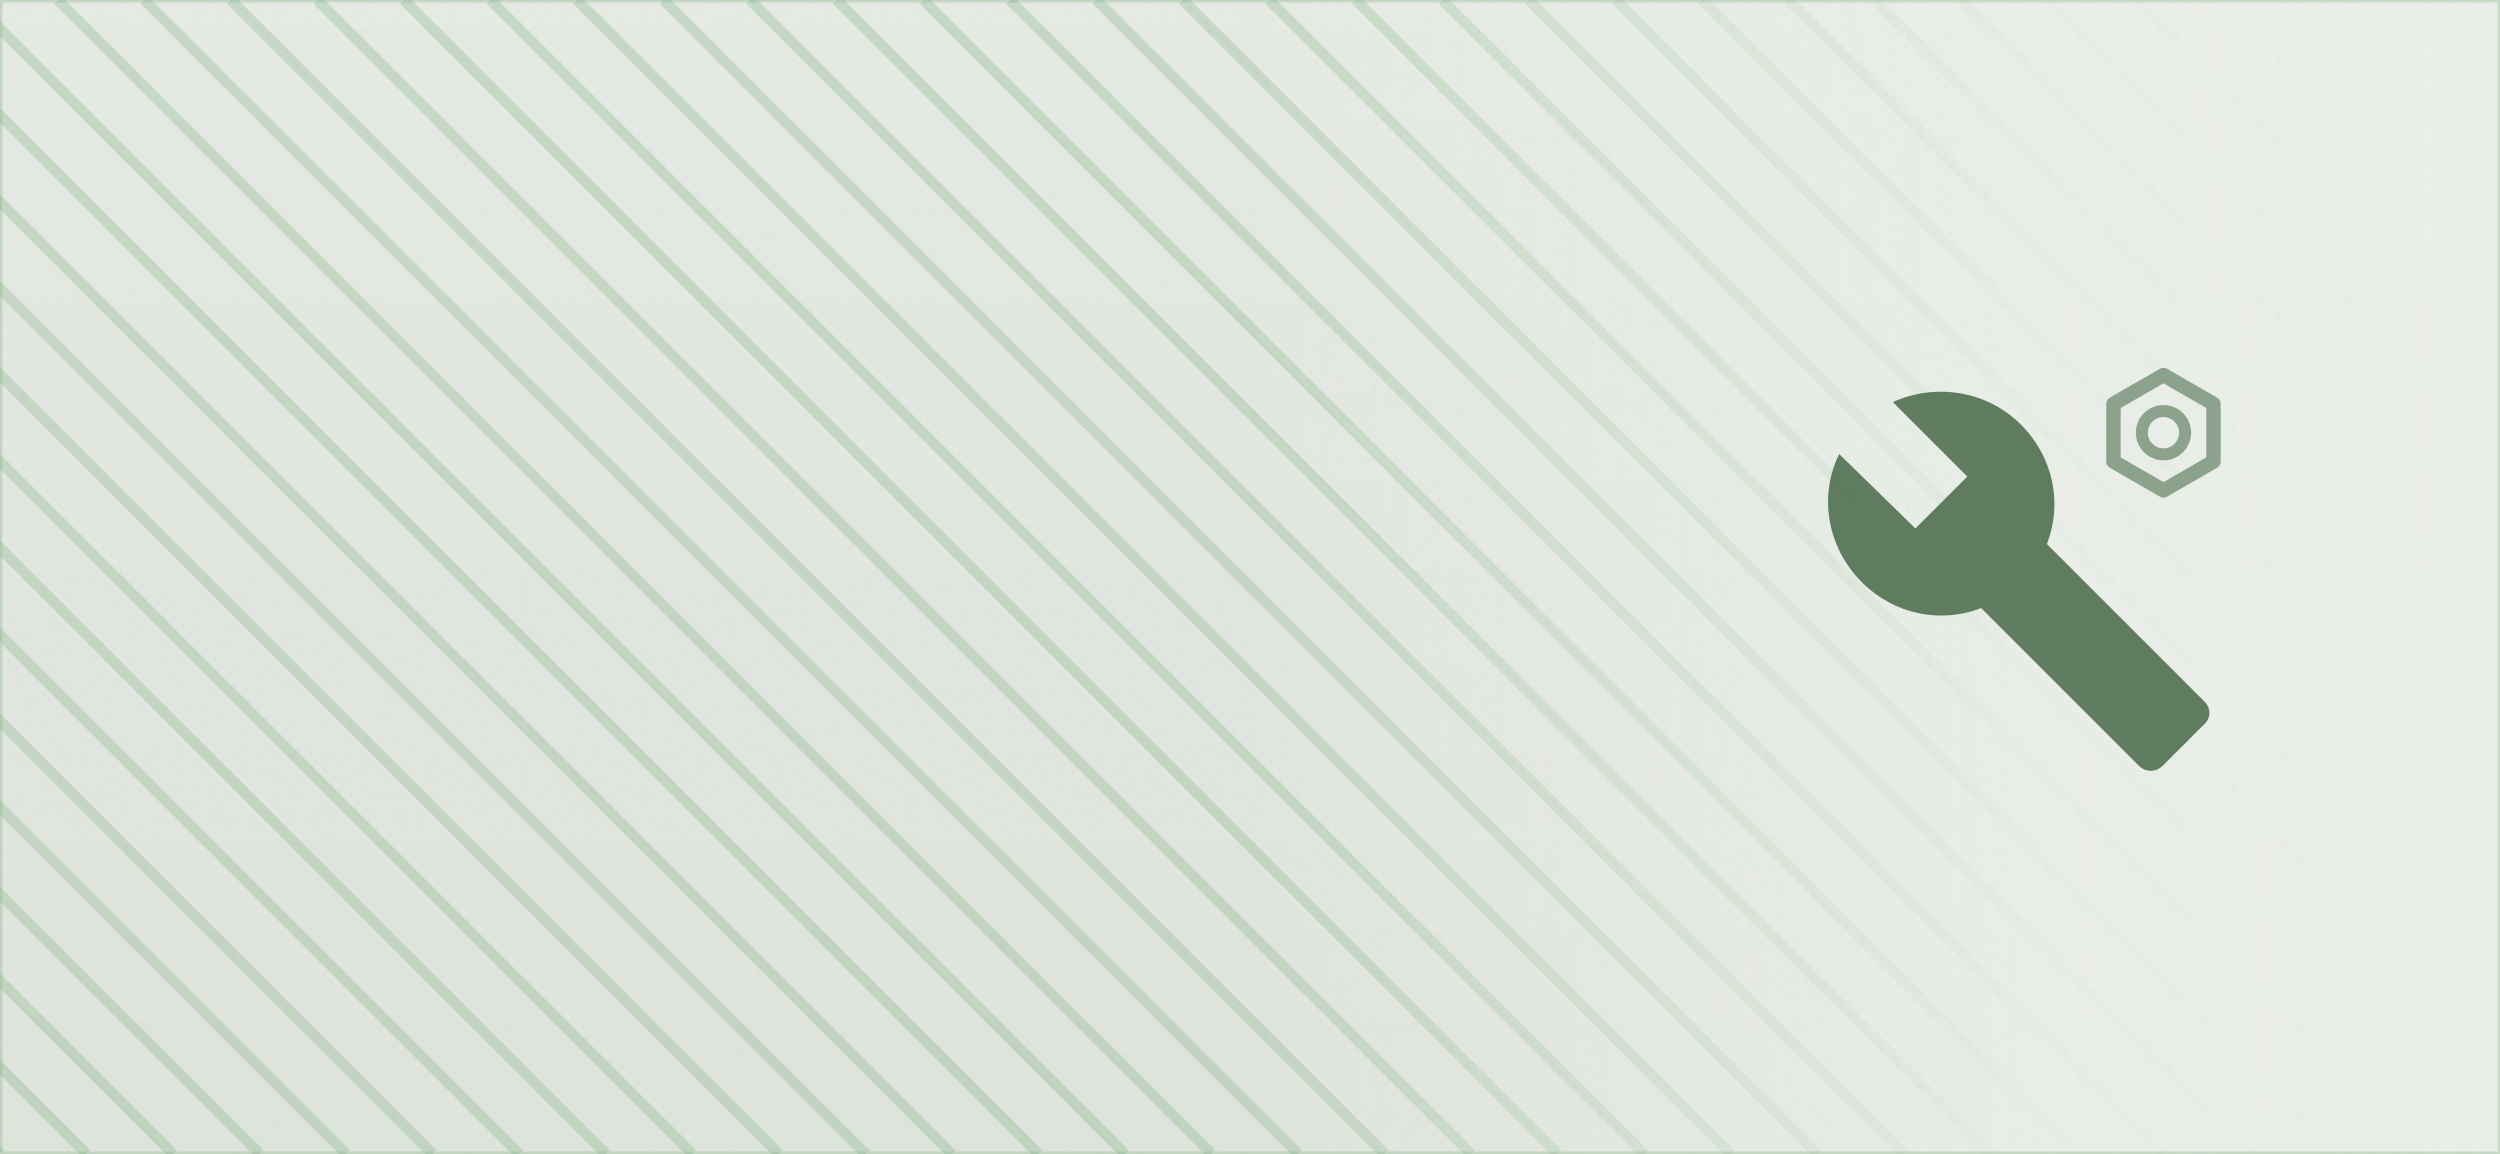
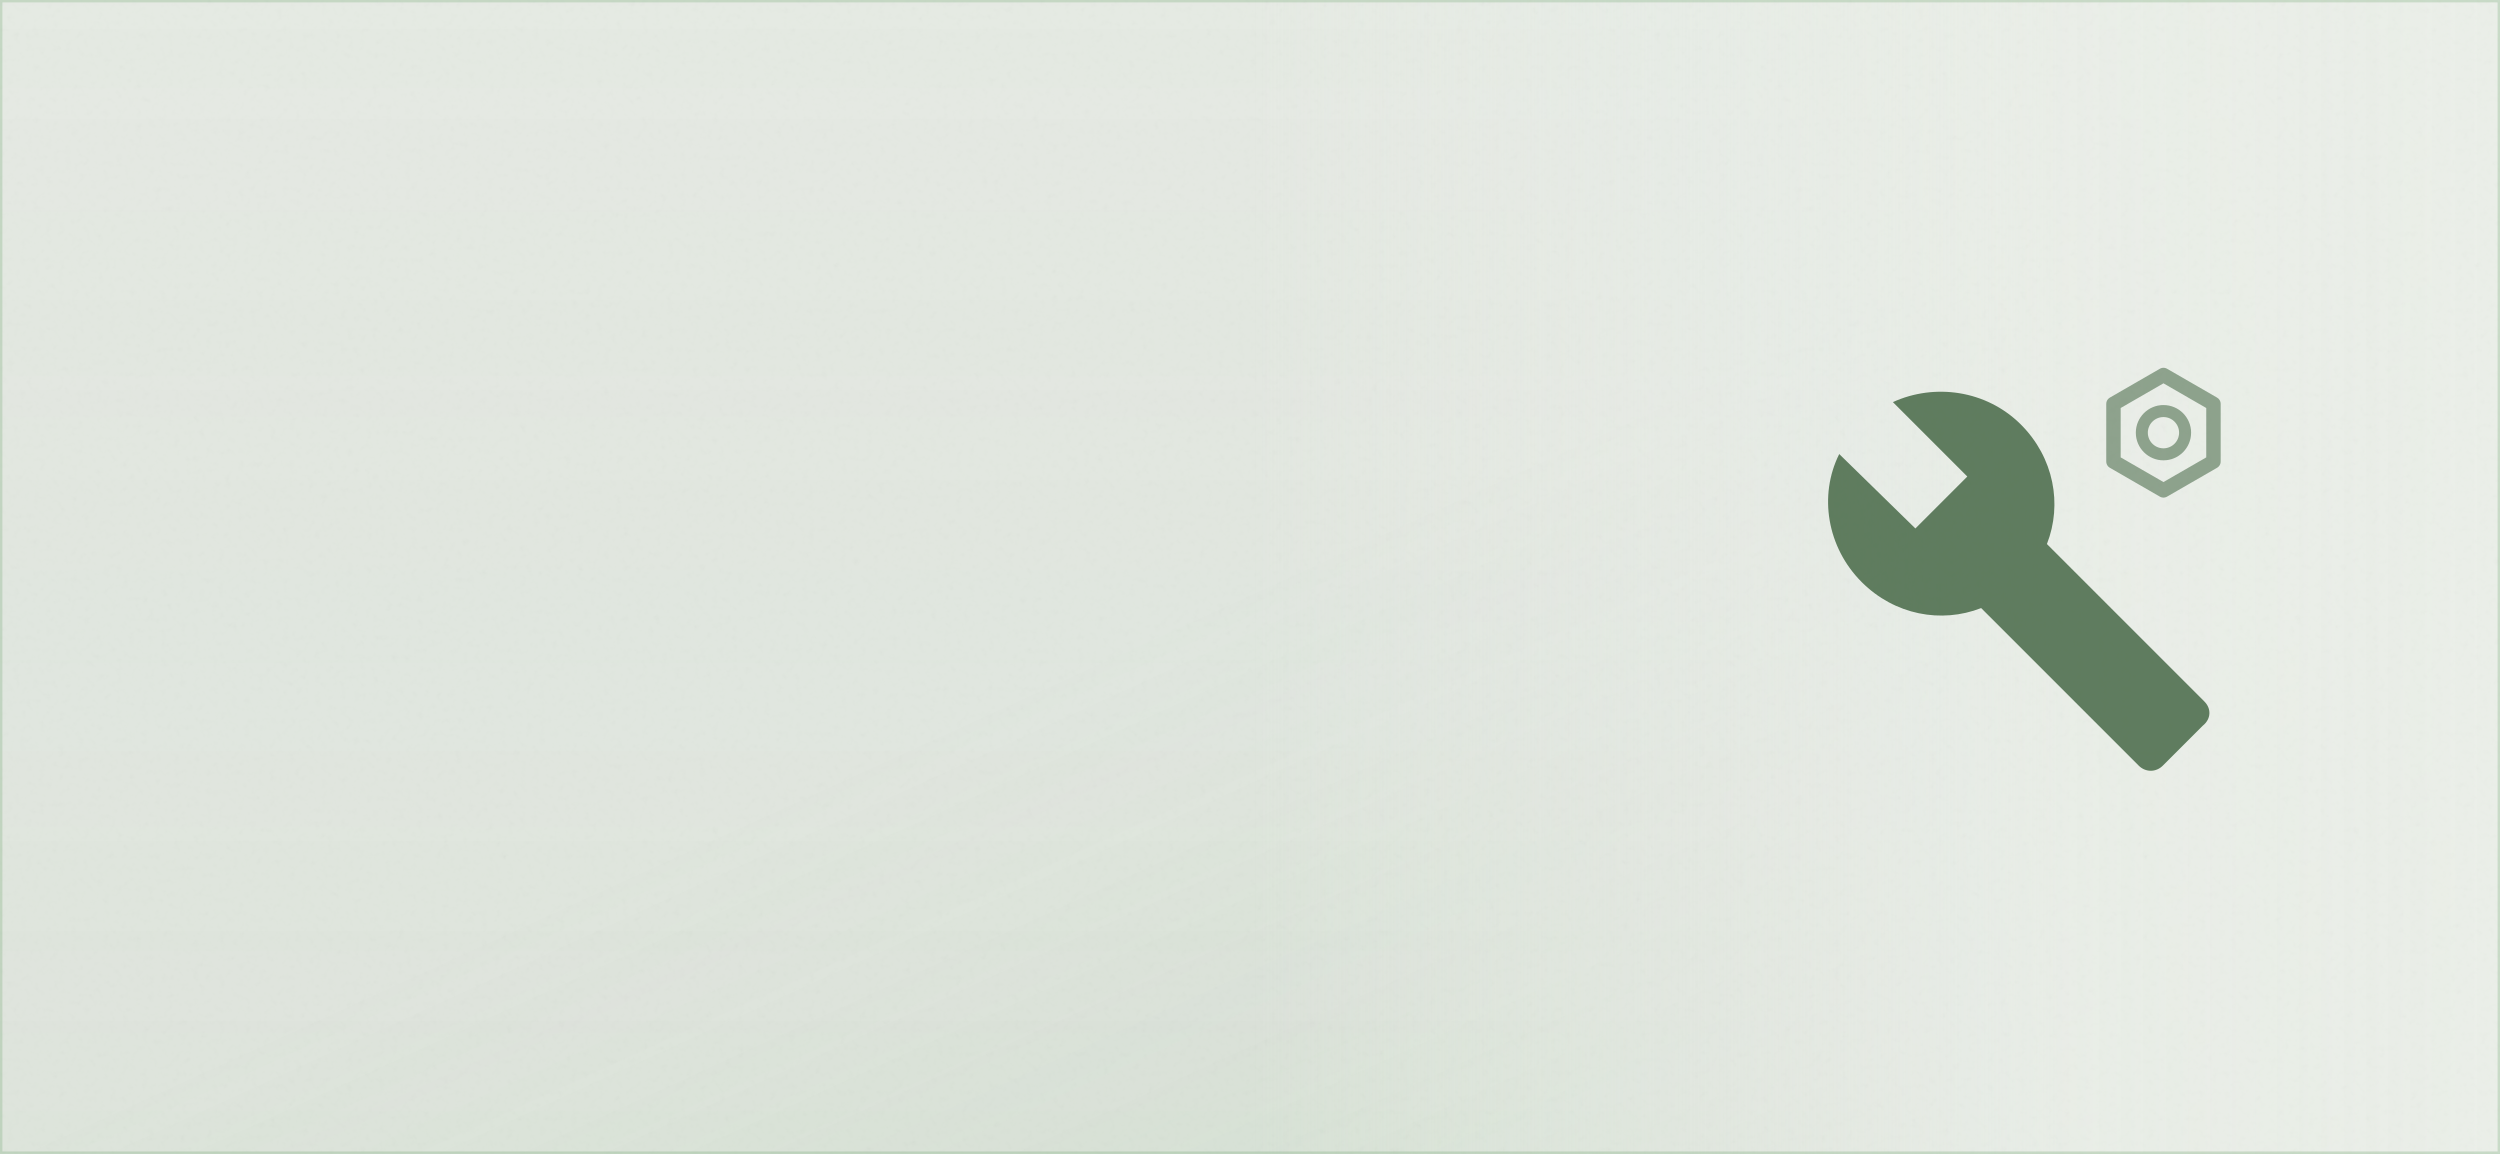
<svg xmlns="http://www.w3.org/2000/svg" width="520" height="240" viewBox="0 0 520 240">
  <defs>
    <filter id="tex_maintenance_light" x="0%" y="0%" width="100%" height="100%" color-interpolation-filters="linearRGB">
      <feTurbulence type="fractalNoise" baseFrequency="0.75" numOctaves="4" seed="12" stitchTiles="stitch" result="n" />
      <feColorMatrix in="n" type="saturate" values="0" result="gn" />
      <feBlend in="SourceGraphic" in2="gn" mode="overlay" />
    </filter>
    <linearGradient id="hfade_maintenance_light" x1="0" y1="0" x2="1" y2="0">
      <stop offset="0%" stop-color="#EAEEE8" stop-opacity="0" />
      <stop offset="50%" stop-color="#EAEEE8" stop-opacity="0" />
      <stop offset="82%" stop-color="#EAEEE8" stop-opacity="0.92" />
      <stop offset="100%" stop-color="#EAEEE8" stop-opacity="1" />
    </linearGradient>
    <linearGradient id="vign_maintenance_light" x1="0" y1="0" x2="0" y2="1">
      <stop offset="0%" stop-color="#507050" stop-opacity="0.04" />
      <stop offset="100%" stop-color="#507050" stop-opacity="0.09" />
    </linearGradient>
+     <linearGradient id="diag_maintenance_light" x1="0" y1="0" x2="1" y2="1">
+       <stop offset="0%" stop-color="#7AAA7A" stop-opacity="0" />
+       <stop offset="50%" stop-color="#7AAA7A" stop-opacity="0" />
+       <stop offset="100%" stop-color="#7AAA7A" stop-opacity="0.12" />
+     </linearGradient>
  </defs>
  <rect width="520" height="240" fill="#EAEEE8" />
  <rect width="520" height="240" fill="url(#vign_maintenance_light)" />
-   <g>
-     <line x1="-240" y1="0" x2="0" y2="240" stroke="#7AAA7A" stroke-width="2.2" opacity="0.3" />
-     <line x1="-222" y1="0" x2="18" y2="240" stroke="#7AAA7A" stroke-width="2.2" opacity="0.3" />
-     <line x1="-204" y1="0" x2="36" y2="240" stroke="#7AAA7A" stroke-width="2.2" opacity="0.3" />
-     <line x1="-186" y1="0" x2="54" y2="240" stroke="#7AAA7A" stroke-width="2.2" opacity="0.3" />
-     <line x1="-168" y1="0" x2="72" y2="240" stroke="#7AAA7A" stroke-width="2.2" opacity="0.3" />
-     <line x1="-150" y1="0" x2="90" y2="240" stroke="#7AAA7A" stroke-width="2.2" opacity="0.3" />
-     <line x1="-132" y1="0" x2="108" y2="240" stroke="#7AAA7A" stroke-width="2.2" opacity="0.3" />
-     <line x1="-114" y1="0" x2="126" y2="240" stroke="#7AAA7A" stroke-width="2.2" opacity="0.3" />
-     <line x1="-96" y1="0" x2="144" y2="240" stroke="#7AAA7A" stroke-width="2.2" opacity="0.3" />
-     <line x1="-78" y1="0" x2="162" y2="240" stroke="#7AAA7A" stroke-width="2.2" opacity="0.3" />
-     <line x1="-60" y1="0" x2="180" y2="240" stroke="#7AAA7A" stroke-width="2.2" opacity="0.3" />
-     <line x1="-42" y1="0" x2="198" y2="240" stroke="#7AAA7A" stroke-width="2.2" opacity="0.3" />
-     <line x1="-24" y1="0" x2="216" y2="240" stroke="#7AAA7A" stroke-width="2.2" opacity="0.3" />
-     <line x1="-6" y1="0" x2="234" y2="240" stroke="#7AAA7A" stroke-width="2.2" opacity="0.3" />
-     <line x1="12" y1="0" x2="252" y2="240" stroke="#7AAA7A" stroke-width="2.2" opacity="0.3" />
-     <line x1="30" y1="0" x2="270" y2="240" stroke="#7AAA7A" stroke-width="2.2" opacity="0.3" />
-     <line x1="48" y1="0" x2="288" y2="240" stroke="#7AAA7A" stroke-width="2.2" opacity="0.3" />
-     <line x1="66" y1="0" x2="306" y2="240" stroke="#7AAA7A" stroke-width="2.2" opacity="0.3" />
-     <line x1="84" y1="0" x2="324" y2="240" stroke="#7AAA7A" stroke-width="2.2" opacity="0.3" />
-     <line x1="102" y1="0" x2="342" y2="240" stroke="#7AAA7A" stroke-width="2.2" opacity="0.3" />
-     <line x1="120" y1="0" x2="360" y2="240" stroke="#7AAA7A" stroke-width="2.2" opacity="0.3" />
-     <line x1="138" y1="0" x2="378" y2="240" stroke="#7AAA7A" stroke-width="2.2" opacity="0.3" />
-     <line x1="156" y1="0" x2="396" y2="240" stroke="#7AAA7A" stroke-width="2.2" opacity="0.3" />
-     <line x1="174" y1="0" x2="414" y2="240" stroke="#7AAA7A" stroke-width="2.2" opacity="0.3" />
-     <line x1="192" y1="0" x2="432" y2="240" stroke="#7AAA7A" stroke-width="2.2" opacity="0.3" />
-     <line x1="210" y1="0" x2="450" y2="240" stroke="#7AAA7A" stroke-width="2.2" opacity="0.3" />
-     <line x1="228" y1="0" x2="468" y2="240" stroke="#7AAA7A" stroke-width="2.2" opacity="0.3" />
-     <line x1="246" y1="0" x2="486" y2="240" stroke="#7AAA7A" stroke-width="2.2" opacity="0.3" />
-     <line x1="264" y1="0" x2="504" y2="240" stroke="#7AAA7A" stroke-width="2.2" opacity="0.3" />
-     <line x1="282" y1="0" x2="522" y2="240" stroke="#7AAA7A" stroke-width="2.2" opacity="0.3" />
-     <line x1="300" y1="0" x2="540" y2="240" stroke="#7AAA7A" stroke-width="2.2" opacity="0.3" />
-     <line x1="318" y1="0" x2="558" y2="240" stroke="#7AAA7A" stroke-width="2.2" opacity="0.3" />
-     <line x1="336" y1="0" x2="576" y2="240" stroke="#7AAA7A" stroke-width="2.2" opacity="0.3" />
-     <line x1="354" y1="0" x2="594" y2="240" stroke="#7AAA7A" stroke-width="2.2" opacity="0.3" />
-     <line x1="372" y1="0" x2="612" y2="240" stroke="#7AAA7A" stroke-width="2.2" opacity="0.3" />
-     <line x1="390" y1="0" x2="630" y2="240" stroke="#7AAA7A" stroke-width="2.2" opacity="0.3" />
-     <line x1="408" y1="0" x2="648" y2="240" stroke="#7AAA7A" stroke-width="2.2" opacity="0.3" />
-     <line x1="426" y1="0" x2="666" y2="240" stroke="#7AAA7A" stroke-width="2.2" opacity="0.3" />
-     <line x1="444" y1="0" x2="684" y2="240" stroke="#7AAA7A" stroke-width="2.2" opacity="0.3" />
-     <line x1="462" y1="0" x2="702" y2="240" stroke="#7AAA7A" stroke-width="2.2" opacity="0.3" />
-     <line x1="480" y1="0" x2="720" y2="240" stroke="#7AAA7A" stroke-width="2.2" opacity="0.3" />
-     <line x1="498" y1="0" x2="738" y2="240" stroke="#7AAA7A" stroke-width="2.2" opacity="0.3" />
-     <line x1="516" y1="0" x2="756" y2="240" stroke="#7AAA7A" stroke-width="2.2" opacity="0.3" />
-     <rect width="520" height="240" fill="url(#hfade_maintenance_light)" />
-   </g>
+   <rect width="520" height="240" fill="url(#diag_maintenance_light)" />
+   <rect width="520" height="240" fill="url(#hfade_maintenance_light)" />
  <rect width="520" height="240" fill="#EAEEE8" filter="url(#tex_maintenance_light)" opacity="0.06" />
  <g transform="translate(420,120)">
    <g transform="translate(30,-30)">
      <path d="M0,-12 L10.4,-6 L10.4,6 L0,12 L-10.4,6 L-10.4,-6 Z" fill="none" stroke="#507050" stroke-width="3" stroke-linejoin="round" opacity="0.6" />
      <circle cx="0" cy="0" r="4.5" fill="none" stroke="#507050" stroke-width="2.5" opacity="0.6" />
    </g>
    <g transform="scale(3.6) translate(-12,-11.8)">
      <path d="M22.7,19l-9.1-9.1c0.9-2.3,0.4-5-1.5-6.9c-2-2-5-2.4-7.4-1.3L9,6L6,9L1.6,4.7C0.4,7.1,0.9,10.1,2.9,12.1c1.9,1.9,4.6,2.4,6.9,1.5l9.1,9.1c0.4,0.4,1,0.4,1.4,0l2.3-2.3C23.1,20,23.1,19.4,22.7,19z" fill="#507050" opacity="0.9" />
    </g>
  </g>
  <rect width="520" height="240" fill="none" stroke="#7AAA7A" stroke-width="1" opacity="0.3" />
</svg>
